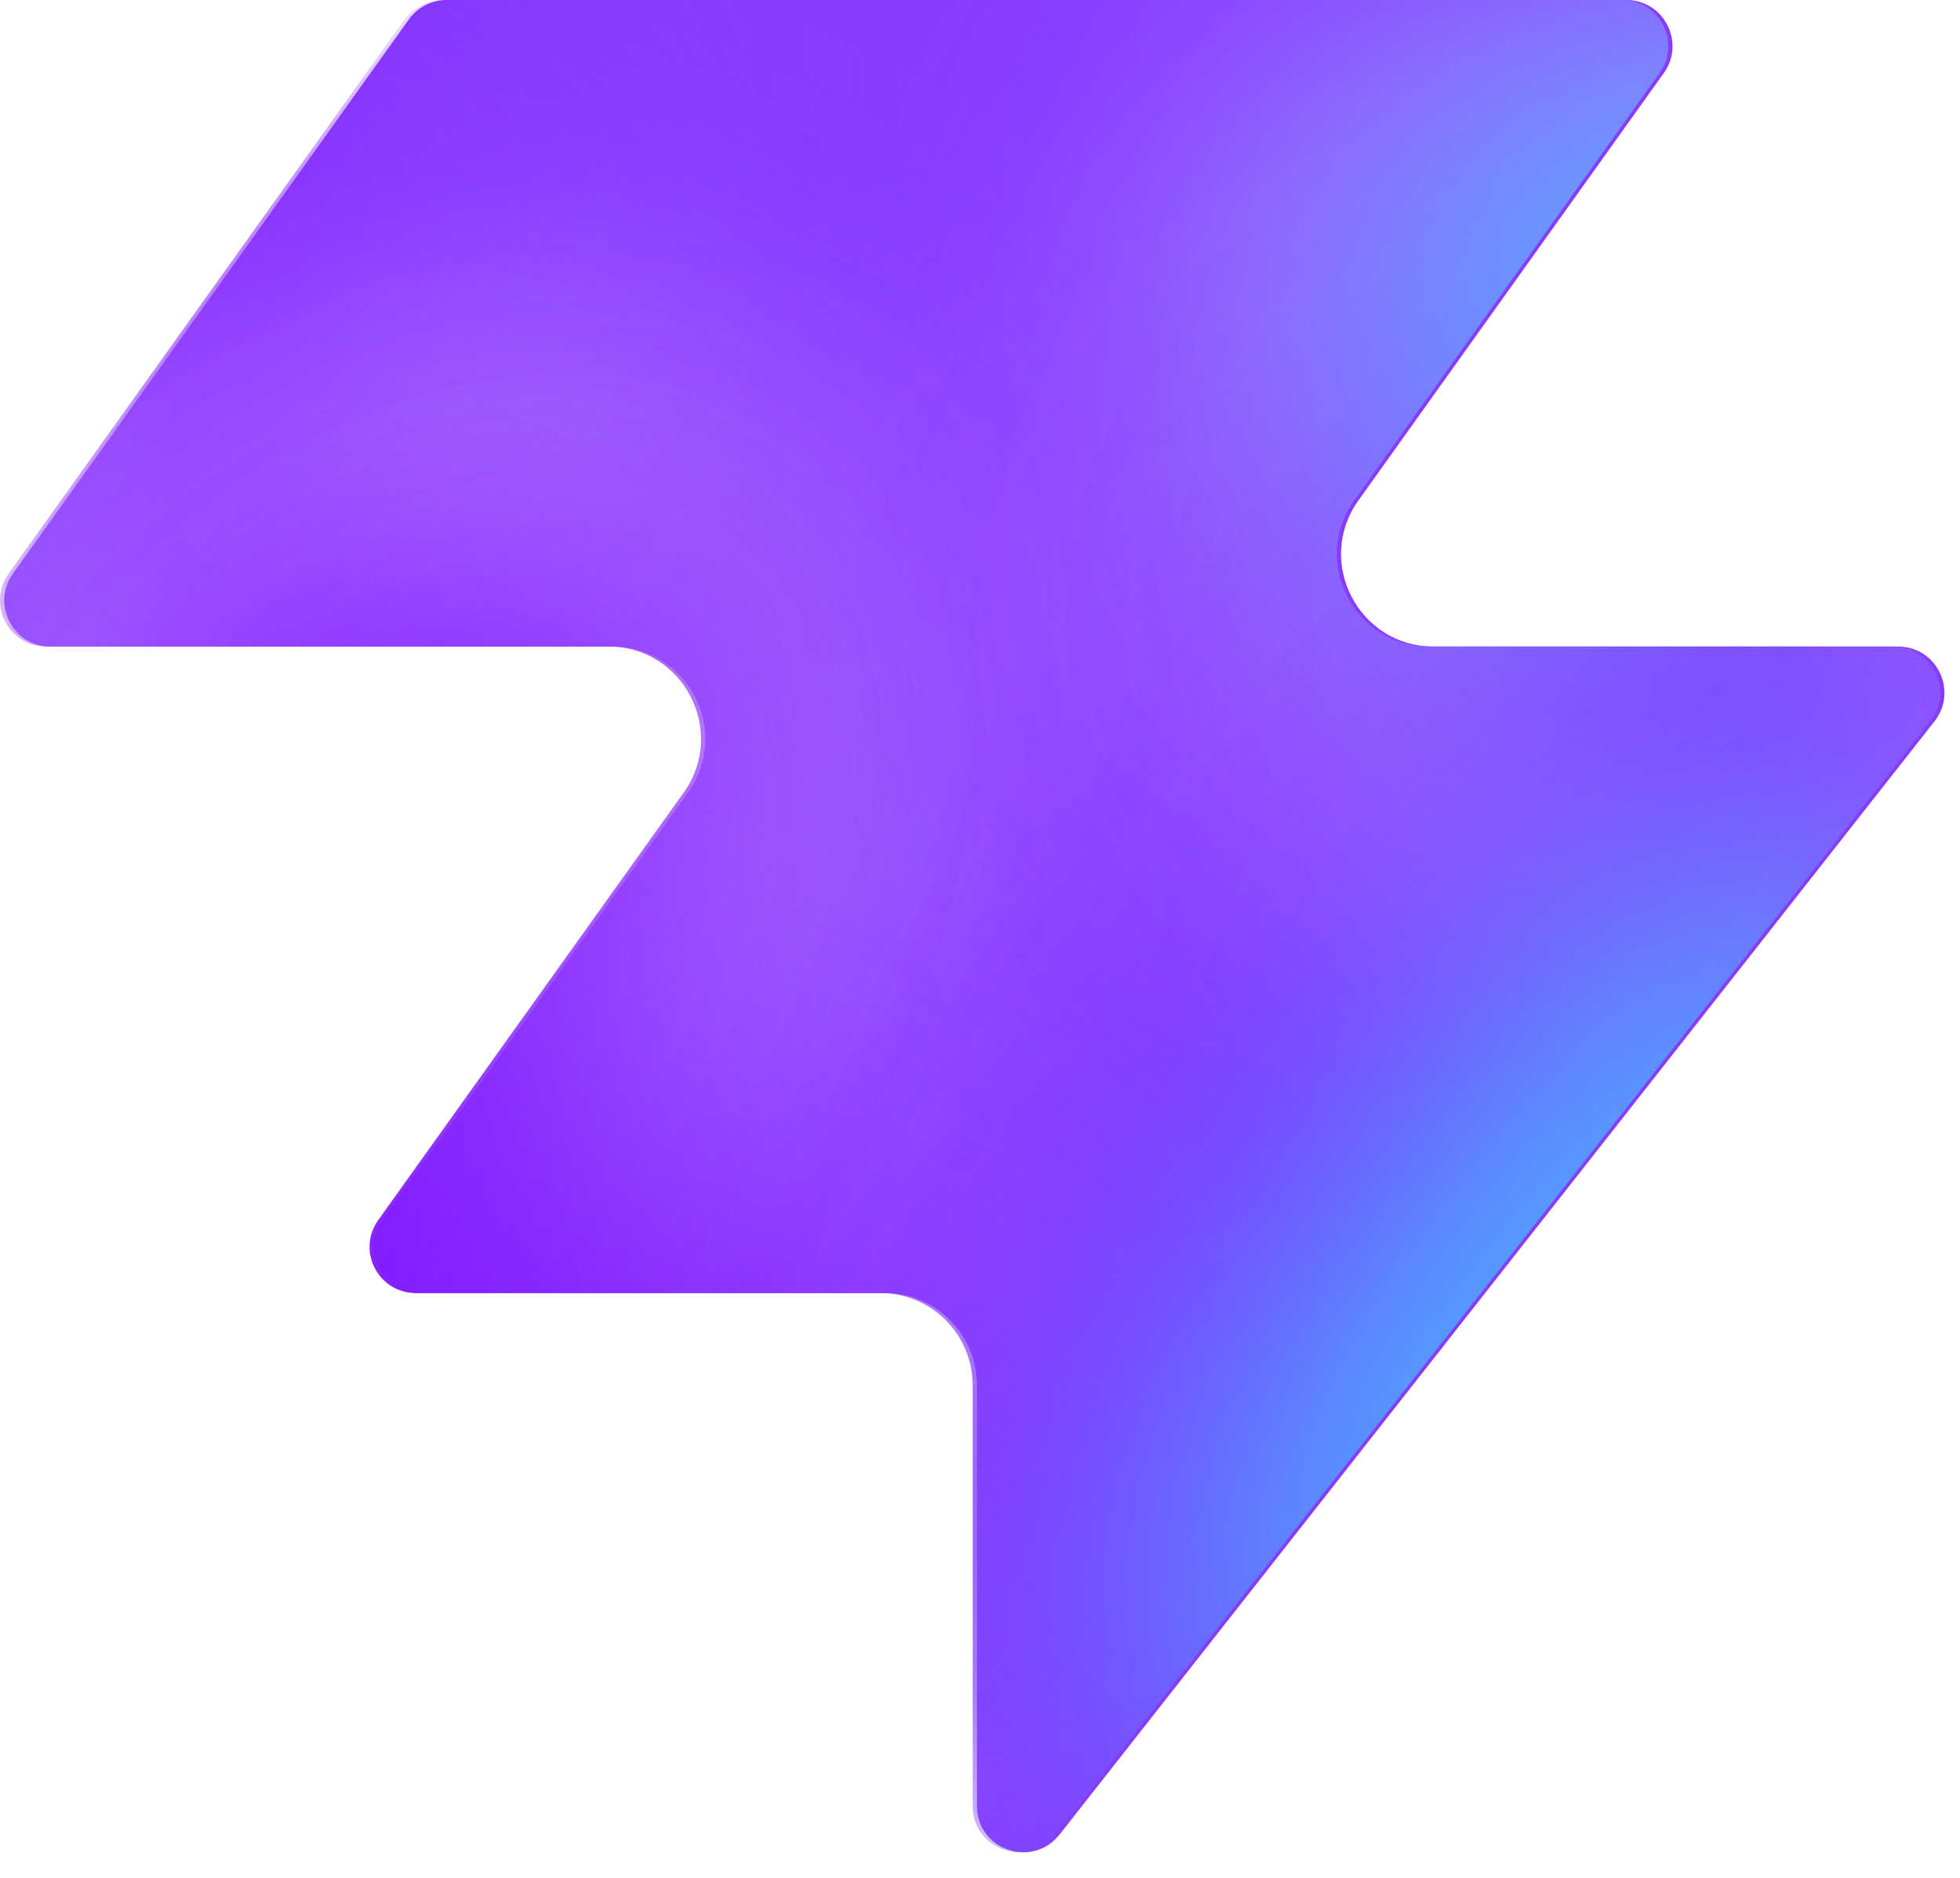
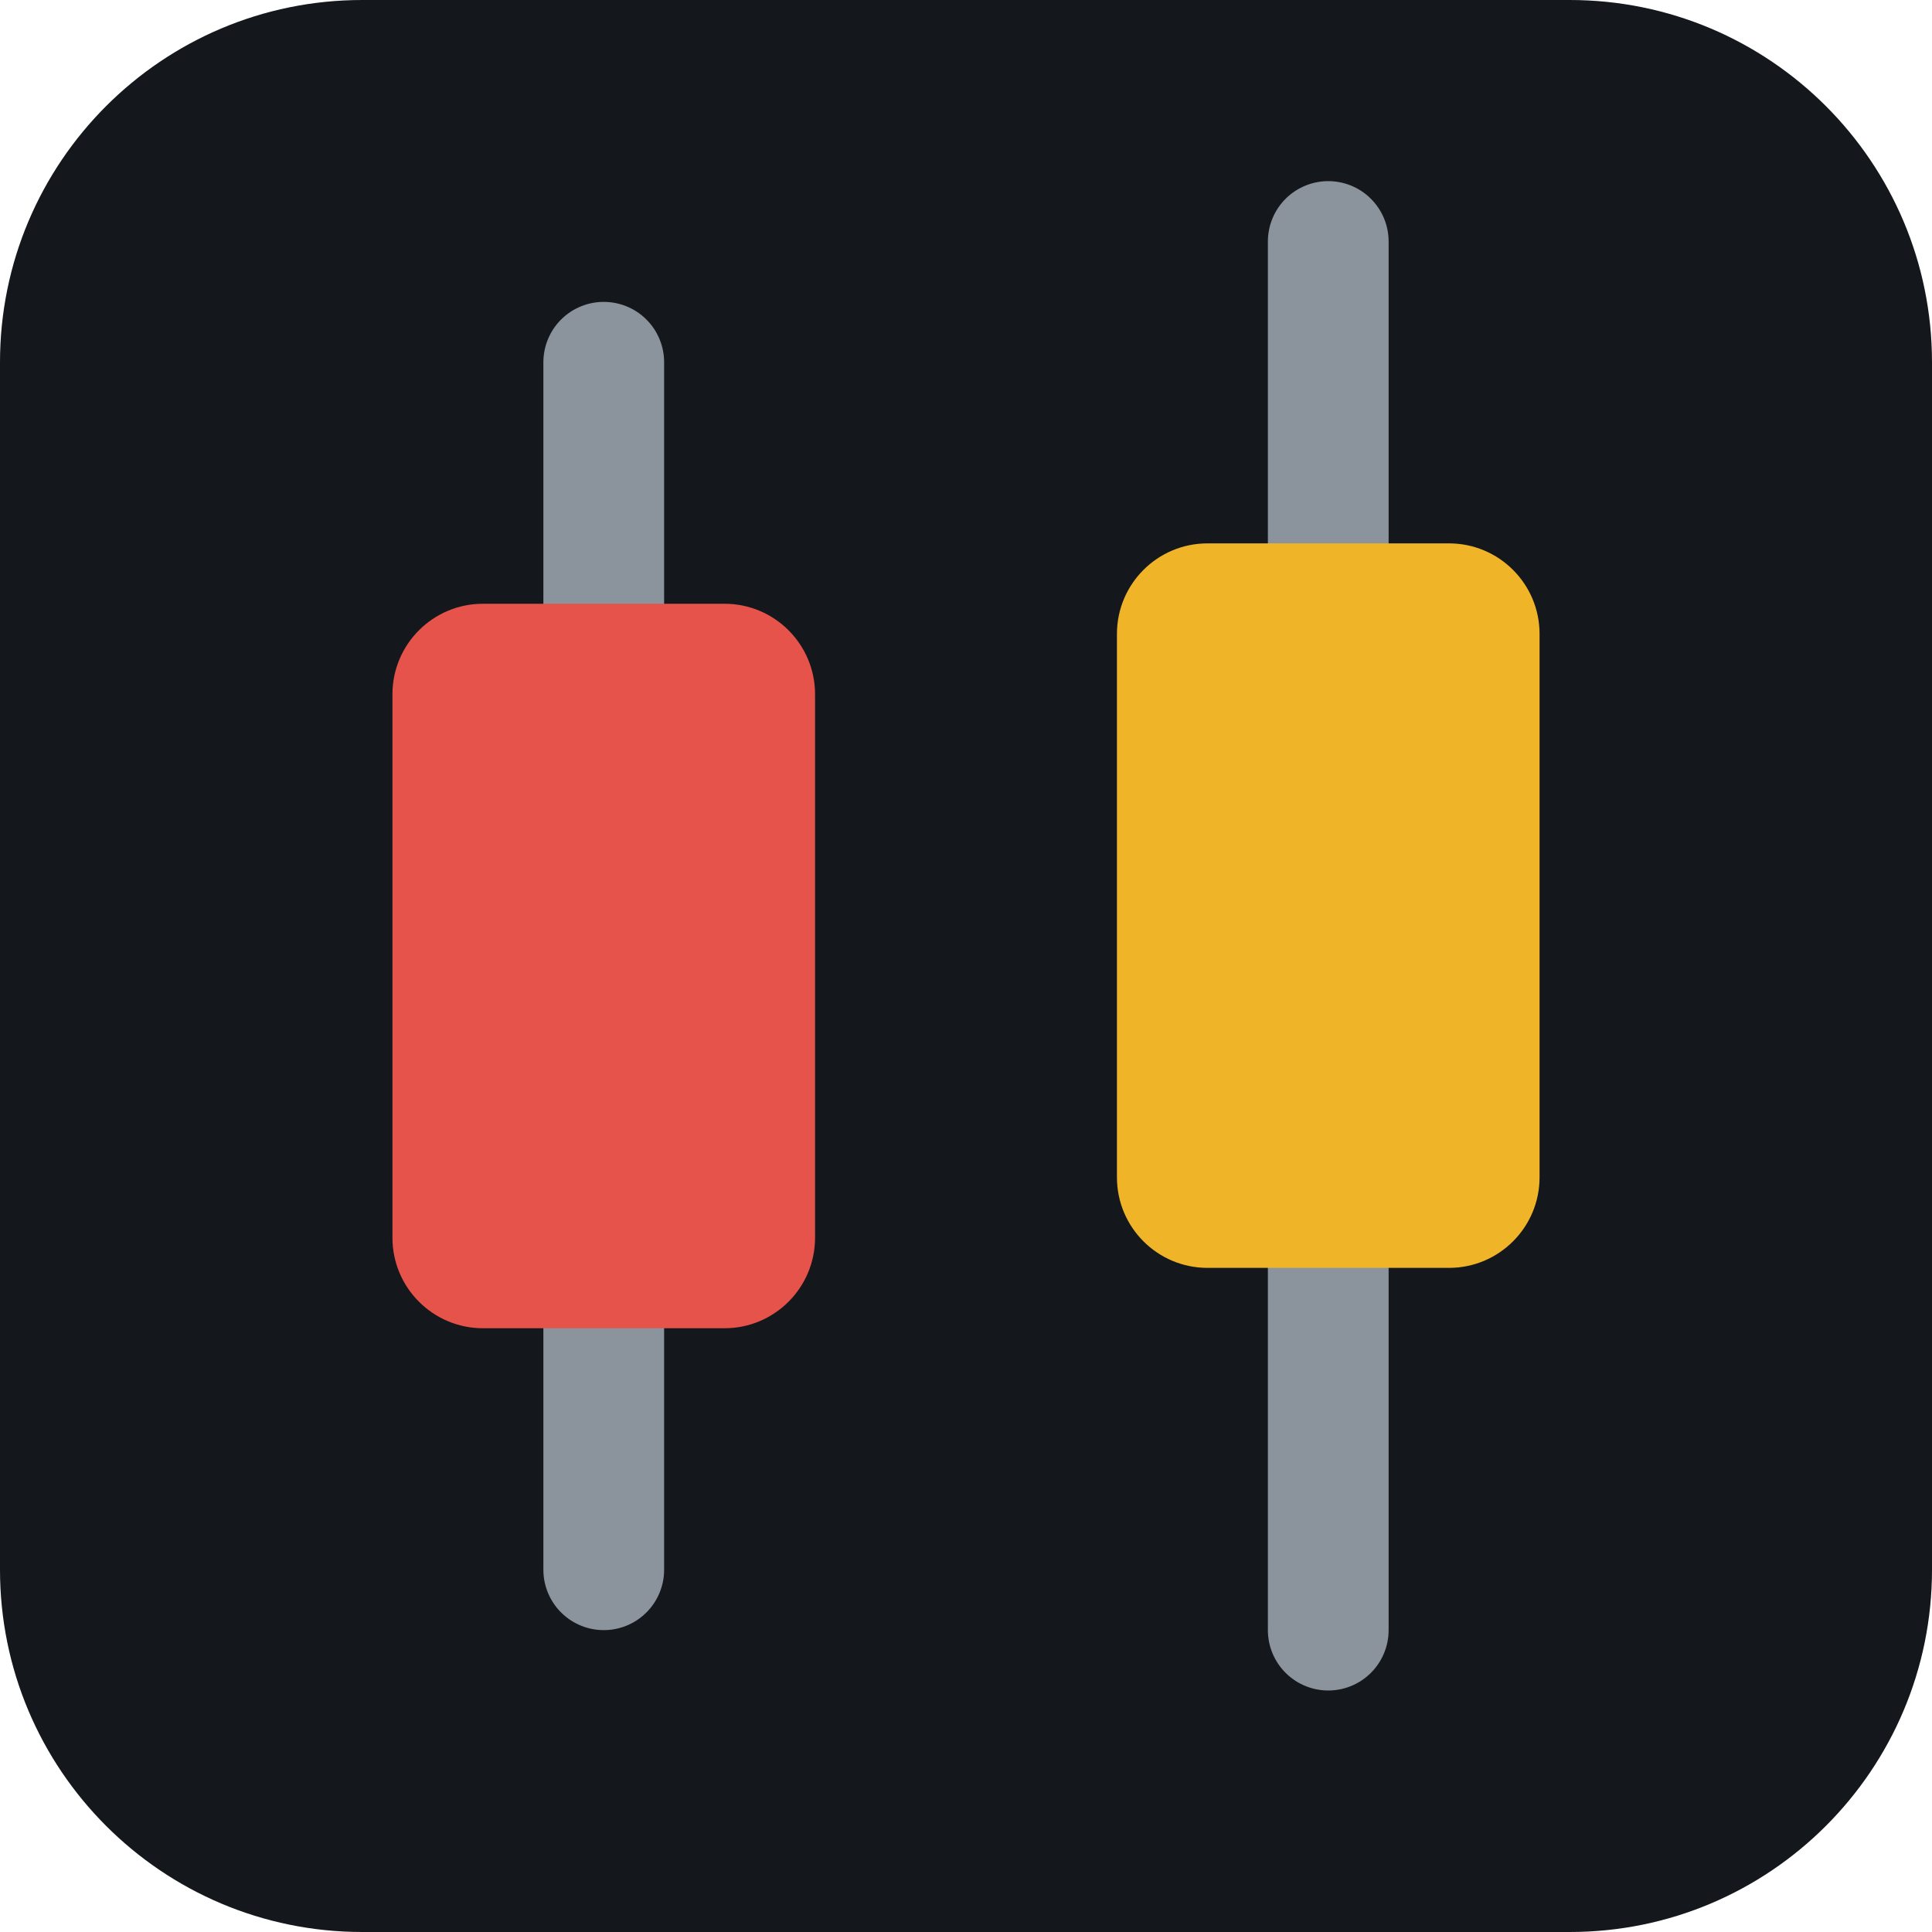
- <svg xmlns="http://www.w3.org/2000/svg" width="48" height="46" fill="none" viewBox="0 0 48 46">
-   <path fill="#863bff" d="M25.946 44.938c-.664.845-2.021.375-2.021-.698V33.937a2.26 2.26 0 0 0-2.262-2.262H10.287c-.92 0-1.456-1.04-.92-1.788l7.48-10.471c1.07-1.497 0-3.578-1.842-3.578H1.237c-.92 0-1.456-1.04-.92-1.788L10.013.474c.214-.297.556-.474.92-.474h28.894c.92 0 1.456 1.04.92 1.788l-7.48 10.471c-1.07 1.498 0 3.579 1.842 3.579h11.377c.943 0 1.473 1.088.89 1.83L25.947 44.94z" style="fill:#863bff;fill:color(display-p3 .525 .23 1);fill-opacity:1" />
-   <mask id="a" width="48" height="46" x="0" y="0" maskUnits="userSpaceOnUse" style="mask-type:alpha">
-     <path fill="#000" d="M25.842 44.938c-.664.844-2.021.375-2.021-.698V33.937a2.26 2.26 0 0 0-2.262-2.262H10.183c-.92 0-1.456-1.04-.92-1.788l7.48-10.471c1.07-1.498 0-3.579-1.842-3.579H1.133c-.92 0-1.456-1.04-.92-1.787L9.91.473c.214-.297.556-.474.92-.474h28.894c.92 0 1.456 1.04.92 1.788l-7.48 10.471c-1.07 1.498 0 3.578 1.842 3.578h11.377c.943 0 1.473 1.088.89 1.832L25.843 44.94z" style="fill:#000;fill-opacity:1" />
-   </mask>
-   <g mask="url(#a)">
-     <g filter="url(#b)">
-       <ellipse cx="5.508" cy="14.704" fill="#ede6ff" rx="5.508" ry="14.704" style="fill:#ede6ff;fill:color(display-p3 .927 .903 1);fill-opacity:1" transform="matrix(.00324 1 1 -.00324 -4.47 31.516)" />
-     </g>
-     <g filter="url(#c)">
-       <ellipse cx="10.399" cy="29.851" fill="#ede6ff" rx="10.399" ry="29.851" style="fill:#ede6ff;fill:color(display-p3 .927 .903 1);fill-opacity:1" transform="matrix(.00324 1 1 -.00324 -39.328 7.883)" />
-     </g>
-     <g filter="url(#d)">
-       <ellipse cx="5.508" cy="30.487" fill="#7e14ff" rx="5.508" ry="30.487" style="fill:#7e14ff;fill:color(display-p3 .492 .077 1);fill-opacity:1" transform="rotate(89.814 -25.913 -14.639)scale(1 -1)" />
-     </g>
-     <g filter="url(#e)">
-       <ellipse cx="5.508" cy="30.599" fill="#7e14ff" rx="5.508" ry="30.599" style="fill:#7e14ff;fill:color(display-p3 .492 .077 1);fill-opacity:1" transform="rotate(89.814 -32.644 -3.334)scale(1 -1)" />
-     </g>
-     <g filter="url(#f)">
-       <ellipse cx="5.508" cy="30.599" fill="#7e14ff" rx="5.508" ry="30.599" style="fill:#7e14ff;fill:color(display-p3 .492 .077 1);fill-opacity:1" transform="matrix(.00324 1 1 -.00324 -34.34 30.47)" />
-     </g>
-     <g filter="url(#g)">
-       <ellipse cx="14.072" cy="22.078" fill="#ede6ff" rx="14.072" ry="22.078" style="fill:#ede6ff;fill:color(display-p3 .927 .903 1);fill-opacity:1" transform="rotate(93.35 24.506 48.493)scale(-1 1)" />
-     </g>
-     <g filter="url(#h)">
-       <ellipse cx="3.47" cy="21.501" fill="#7e14ff" rx="3.47" ry="21.501" style="fill:#7e14ff;fill:color(display-p3 .492 .077 1);fill-opacity:1" transform="rotate(89.009 28.708 47.59)scale(-1 1)" />
-     </g>
-     <g filter="url(#i)">
-       <ellipse cx="3.47" cy="21.501" fill="#7e14ff" rx="3.47" ry="21.501" style="fill:#7e14ff;fill:color(display-p3 .492 .077 1);fill-opacity:1" transform="rotate(89.009 28.708 47.59)scale(-1 1)" />
-     </g>
-     <g filter="url(#j)">
-       <ellipse cx=".387" cy="8.972" fill="#7e14ff" rx="4.407" ry="29.108" style="fill:#7e14ff;fill:color(display-p3 .492 .077 1);fill-opacity:1" transform="rotate(39.51 .387 8.972)" />
-     </g>
-     <g filter="url(#k)">
-       <ellipse cx="47.523" cy="-6.092" fill="#7e14ff" rx="4.407" ry="29.108" style="fill:#7e14ff;fill:color(display-p3 .492 .077 1);fill-opacity:1" transform="rotate(37.892 47.523 -6.092)" />
-     </g>
-     <g filter="url(#l)">
-       <ellipse cx="41.412" cy="6.333" fill="#47bfff" rx="5.971" ry="9.665" style="fill:#47bfff;fill:color(display-p3 .28 .748 1);fill-opacity:1" transform="rotate(37.892 41.412 6.333)" />
-     </g>
-     <g filter="url(#m)">
-       <ellipse cx="-1.879" cy="38.332" fill="#7e14ff" rx="4.407" ry="29.108" style="fill:#7e14ff;fill:color(display-p3 .492 .077 1);fill-opacity:1" transform="rotate(37.892 -1.88 38.332)" />
-     </g>
-     <g filter="url(#n)">
-       <ellipse cx="-1.879" cy="38.332" fill="#7e14ff" rx="4.407" ry="29.108" style="fill:#7e14ff;fill:color(display-p3 .492 .077 1);fill-opacity:1" transform="rotate(37.892 -1.88 38.332)" />
-     </g>
-     <g filter="url(#o)">
-       <ellipse cx="35.651" cy="29.907" fill="#7e14ff" rx="4.407" ry="29.108" style="fill:#7e14ff;fill:color(display-p3 .492 .077 1);fill-opacity:1" transform="rotate(37.892 35.651 29.907)" />
-     </g>
-     <g filter="url(#p)">
-       <ellipse cx="38.418" cy="32.4" fill="#47bfff" rx="5.971" ry="15.297" style="fill:#47bfff;fill:color(display-p3 .28 .748 1);fill-opacity:1" transform="rotate(37.892 38.418 32.4)" />
-     </g>
-   </g>
-   <defs>
-     <filter id="b" width="60.045" height="41.654" x="-19.77" y="16.149" color-interpolation-filters="sRGB" filterUnits="userSpaceOnUse">
-       <feFlood flood-opacity="0" result="BackgroundImageFix" />
-       <feBlend in="SourceGraphic" in2="BackgroundImageFix" result="shape" />
-       <feGaussianBlur result="effect1_foregroundBlur_2002_17158" stdDeviation="7.659" />
-     </filter>
-     <filter id="c" width="90.34" height="51.437" x="-54.613" y="-7.533" color-interpolation-filters="sRGB" filterUnits="userSpaceOnUse">
-       <feFlood flood-opacity="0" result="BackgroundImageFix" />
-       <feBlend in="SourceGraphic" in2="BackgroundImageFix" result="shape" />
-       <feGaussianBlur result="effect1_foregroundBlur_2002_17158" stdDeviation="7.659" />
-     </filter>
-     <filter id="d" width="79.355" height="29.4" x="-49.64" y="2.03" color-interpolation-filters="sRGB" filterUnits="userSpaceOnUse">
-       <feFlood flood-opacity="0" result="BackgroundImageFix" />
-       <feBlend in="SourceGraphic" in2="BackgroundImageFix" result="shape" />
-       <feGaussianBlur result="effect1_foregroundBlur_2002_17158" stdDeviation="4.596" />
-     </filter>
-     <filter id="e" width="79.579" height="29.4" x="-45.045" y="20.029" color-interpolation-filters="sRGB" filterUnits="userSpaceOnUse">
-       <feFlood flood-opacity="0" result="BackgroundImageFix" />
-       <feBlend in="SourceGraphic" in2="BackgroundImageFix" result="shape" />
-       <feGaussianBlur result="effect1_foregroundBlur_2002_17158" stdDeviation="4.596" />
-     </filter>
-     <filter id="f" width="79.579" height="29.4" x="-43.513" y="21.178" color-interpolation-filters="sRGB" filterUnits="userSpaceOnUse">
-       <feFlood flood-opacity="0" result="BackgroundImageFix" />
-       <feBlend in="SourceGraphic" in2="BackgroundImageFix" result="shape" />
-       <feGaussianBlur result="effect1_foregroundBlur_2002_17158" stdDeviation="4.596" />
-     </filter>
-     <filter id="g" width="74.749" height="58.852" x="15.756" y="-17.901" color-interpolation-filters="sRGB" filterUnits="userSpaceOnUse">
-       <feFlood flood-opacity="0" result="BackgroundImageFix" />
-       <feBlend in="SourceGraphic" in2="BackgroundImageFix" result="shape" />
-       <feGaussianBlur result="effect1_foregroundBlur_2002_17158" stdDeviation="7.659" />
-     </filter>
-     <filter id="h" width="61.377" height="25.362" x="23.548" y="2.284" color-interpolation-filters="sRGB" filterUnits="userSpaceOnUse">
-       <feFlood flood-opacity="0" result="BackgroundImageFix" />
-       <feBlend in="SourceGraphic" in2="BackgroundImageFix" result="shape" />
-       <feGaussianBlur result="effect1_foregroundBlur_2002_17158" stdDeviation="4.596" />
-     </filter>
-     <filter id="i" width="61.377" height="25.362" x="23.548" y="2.284" color-interpolation-filters="sRGB" filterUnits="userSpaceOnUse">
-       <feFlood flood-opacity="0" result="BackgroundImageFix" />
-       <feBlend in="SourceGraphic" in2="BackgroundImageFix" result="shape" />
-       <feGaussianBlur result="effect1_foregroundBlur_2002_17158" stdDeviation="4.596" />
-     </filter>
-     <filter id="j" width="56.045" height="63.649" x="-27.636" y="-22.853" color-interpolation-filters="sRGB" filterUnits="userSpaceOnUse">
-       <feFlood flood-opacity="0" result="BackgroundImageFix" />
-       <feBlend in="SourceGraphic" in2="BackgroundImageFix" result="shape" />
-       <feGaussianBlur result="effect1_foregroundBlur_2002_17158" stdDeviation="4.596" />
-     </filter>
-     <filter id="k" width="54.814" height="64.646" x="20.116" y="-38.415" color-interpolation-filters="sRGB" filterUnits="userSpaceOnUse">
-       <feFlood flood-opacity="0" result="BackgroundImageFix" />
-       <feBlend in="SourceGraphic" in2="BackgroundImageFix" result="shape" />
-       <feGaussianBlur result="effect1_foregroundBlur_2002_17158" stdDeviation="4.596" />
-     </filter>
-     <filter id="l" width="33.541" height="35.313" x="24.641" y="-11.323" color-interpolation-filters="sRGB" filterUnits="userSpaceOnUse">
-       <feFlood flood-opacity="0" result="BackgroundImageFix" />
-       <feBlend in="SourceGraphic" in2="BackgroundImageFix" result="shape" />
-       <feGaussianBlur result="effect1_foregroundBlur_2002_17158" stdDeviation="4.596" />
-     </filter>
-     <filter id="m" width="54.814" height="64.646" x="-29.286" y="6.009" color-interpolation-filters="sRGB" filterUnits="userSpaceOnUse">
-       <feFlood flood-opacity="0" result="BackgroundImageFix" />
-       <feBlend in="SourceGraphic" in2="BackgroundImageFix" result="shape" />
-       <feGaussianBlur result="effect1_foregroundBlur_2002_17158" stdDeviation="4.596" />
-     </filter>
-     <filter id="n" width="54.814" height="64.646" x="-29.286" y="6.009" color-interpolation-filters="sRGB" filterUnits="userSpaceOnUse">
-       <feFlood flood-opacity="0" result="BackgroundImageFix" />
-       <feBlend in="SourceGraphic" in2="BackgroundImageFix" result="shape" />
-       <feGaussianBlur result="effect1_foregroundBlur_2002_17158" stdDeviation="4.596" />
-     </filter>
-     <filter id="o" width="54.814" height="64.646" x="8.244" y="-2.416" color-interpolation-filters="sRGB" filterUnits="userSpaceOnUse">
-       <feFlood flood-opacity="0" result="BackgroundImageFix" />
-       <feBlend in="SourceGraphic" in2="BackgroundImageFix" result="shape" />
-       <feGaussianBlur result="effect1_foregroundBlur_2002_17158" stdDeviation="4.596" />
-     </filter>
-     <filter id="p" width="39.409" height="43.623" x="18.713" y="10.588" color-interpolation-filters="sRGB" filterUnits="userSpaceOnUse">
-       <feFlood flood-opacity="0" result="BackgroundImageFix" />
-       <feBlend in="SourceGraphic" in2="BackgroundImageFix" result="shape" />
-       <feGaussianBlur result="effect1_foregroundBlur_2002_17158" stdDeviation="4.596" />
-     </filter>
-   </defs>
+ <svg xmlns="http://www.w3.org/2000/svg" viewBox="0 0 32 32">
+   <rect width="32" height="32" rx="6" fill="#14171b" />
+   <path d="M10 6v4M10 22v4M22 4v5M22 21v6" stroke="#8b939d" stroke-width="2" stroke-linecap="round" />
+   <rect x="6.5" y="10" width="7" height="12" rx="1.5" fill="#e5534b" />
+   <rect x="18.5" y="9" width="7" height="12" rx="1.5" fill="#f0b429" />
</svg>
